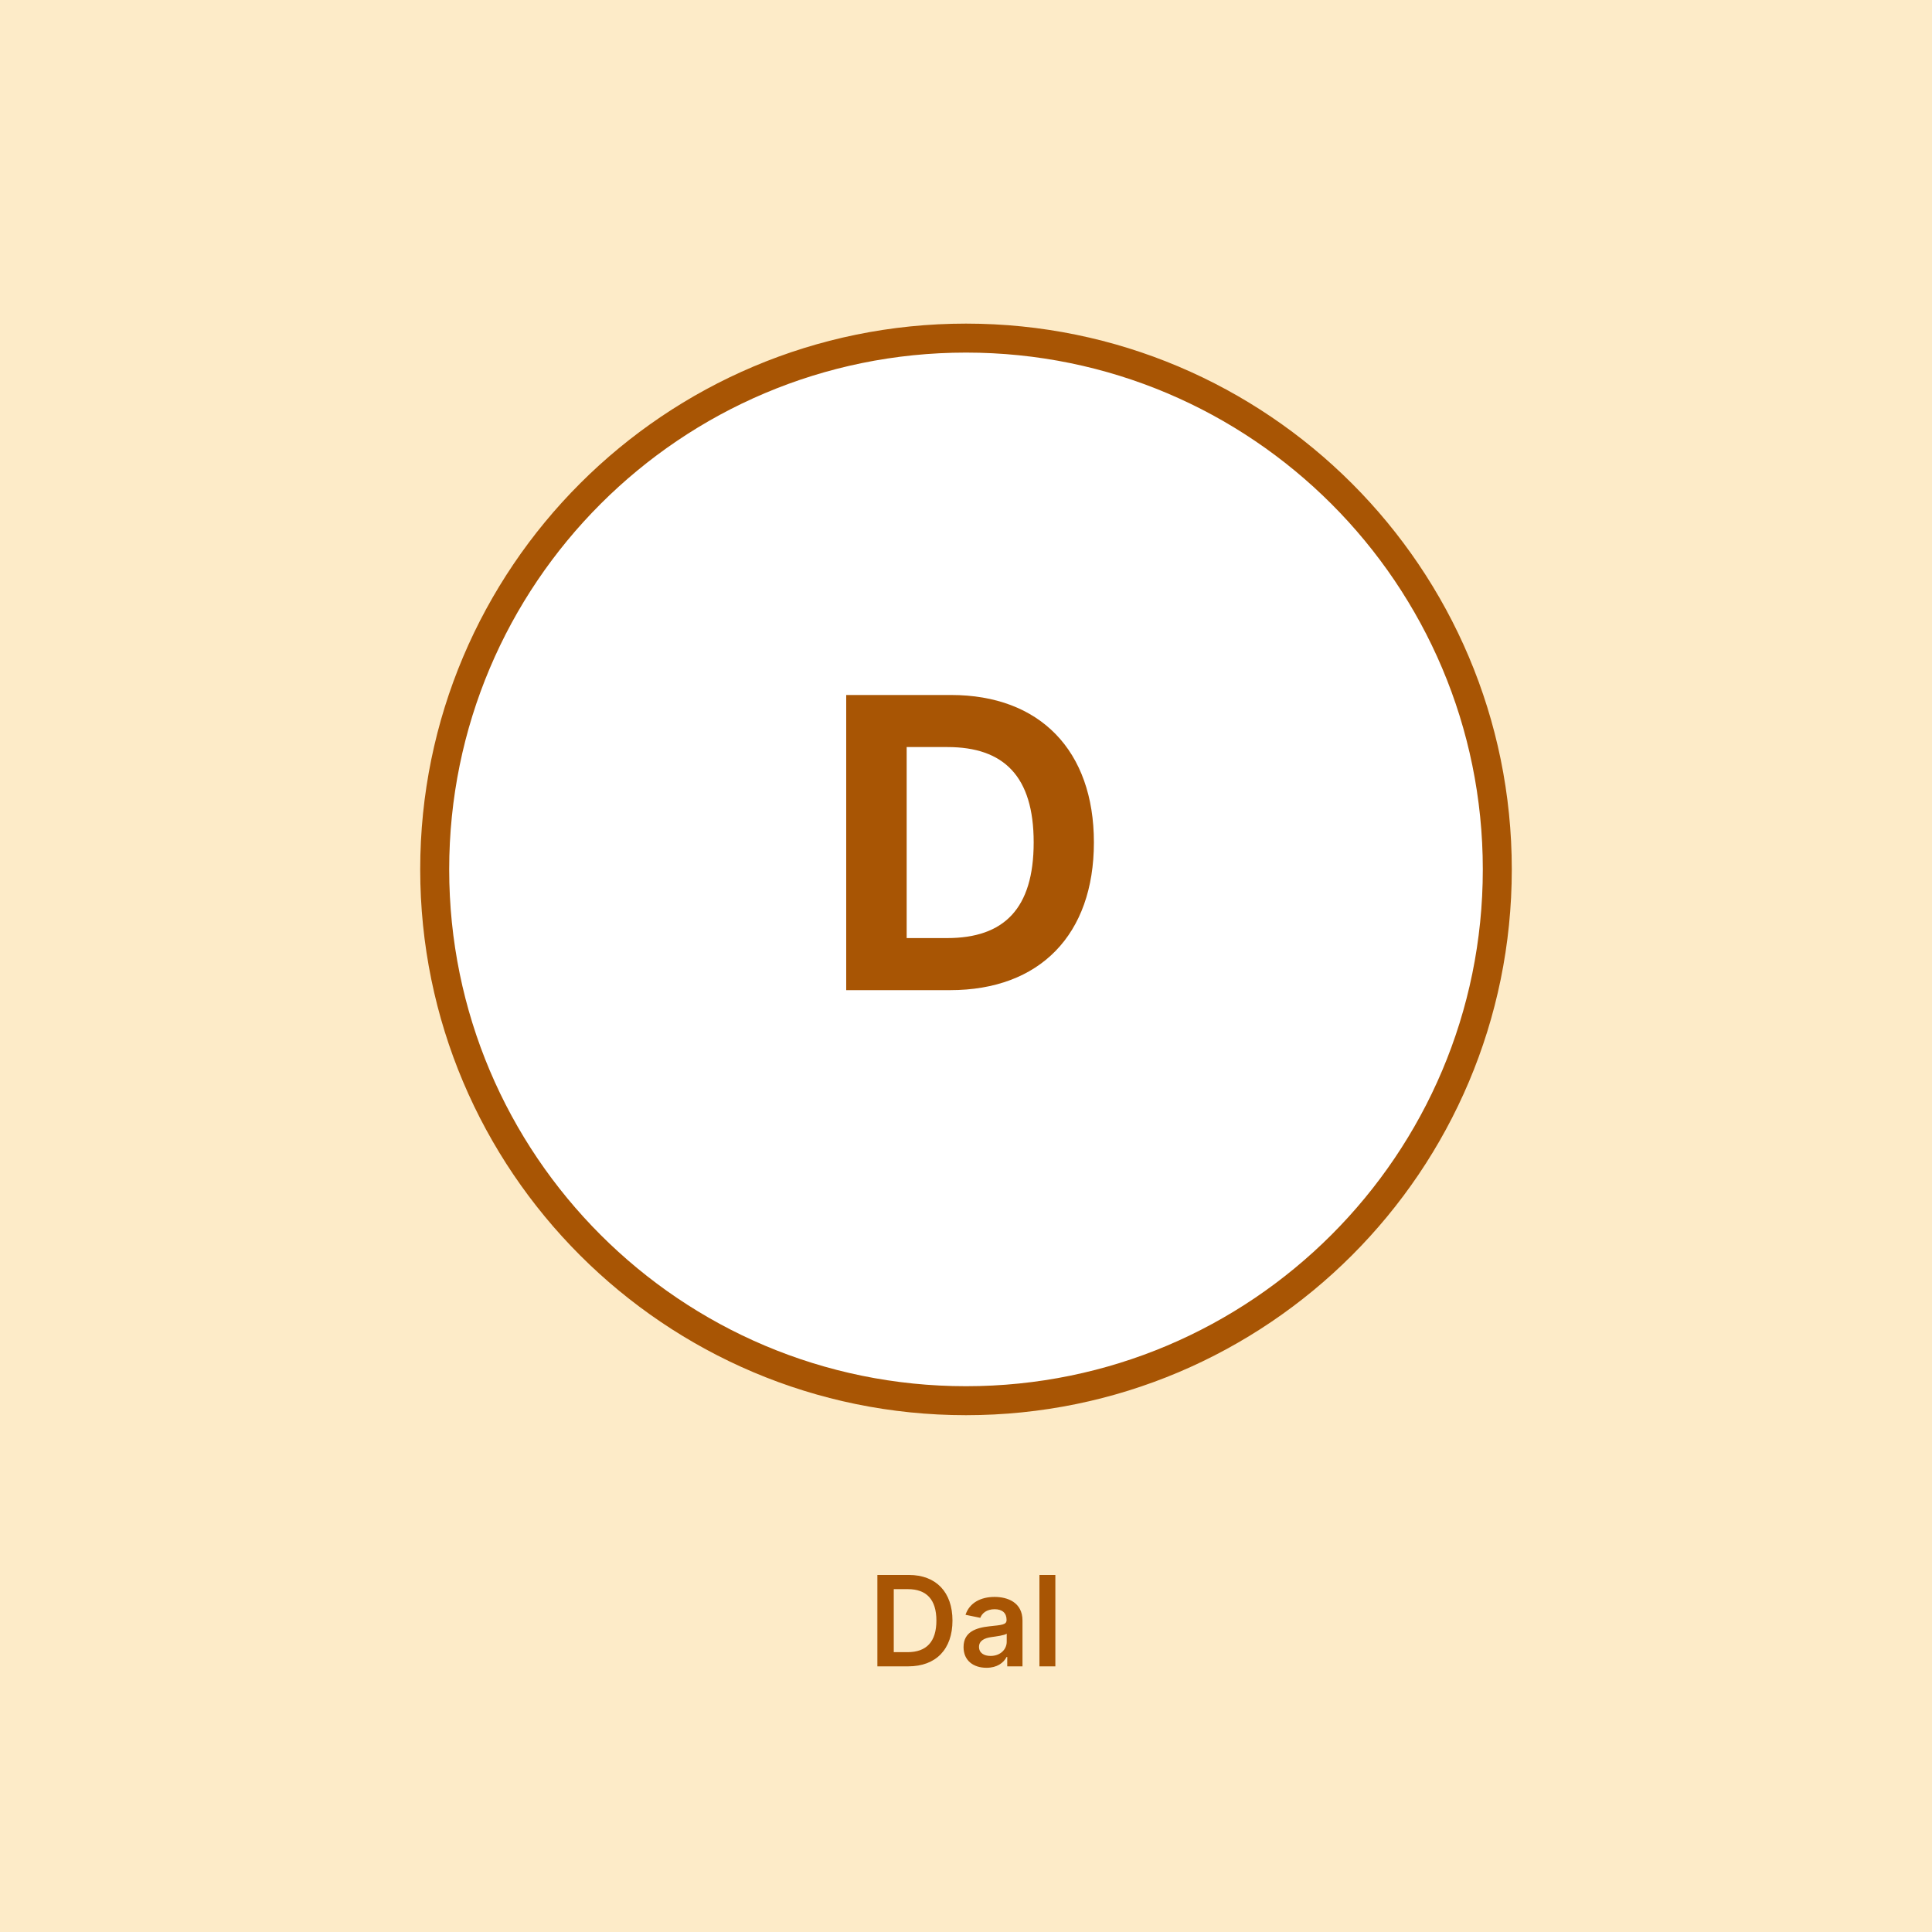
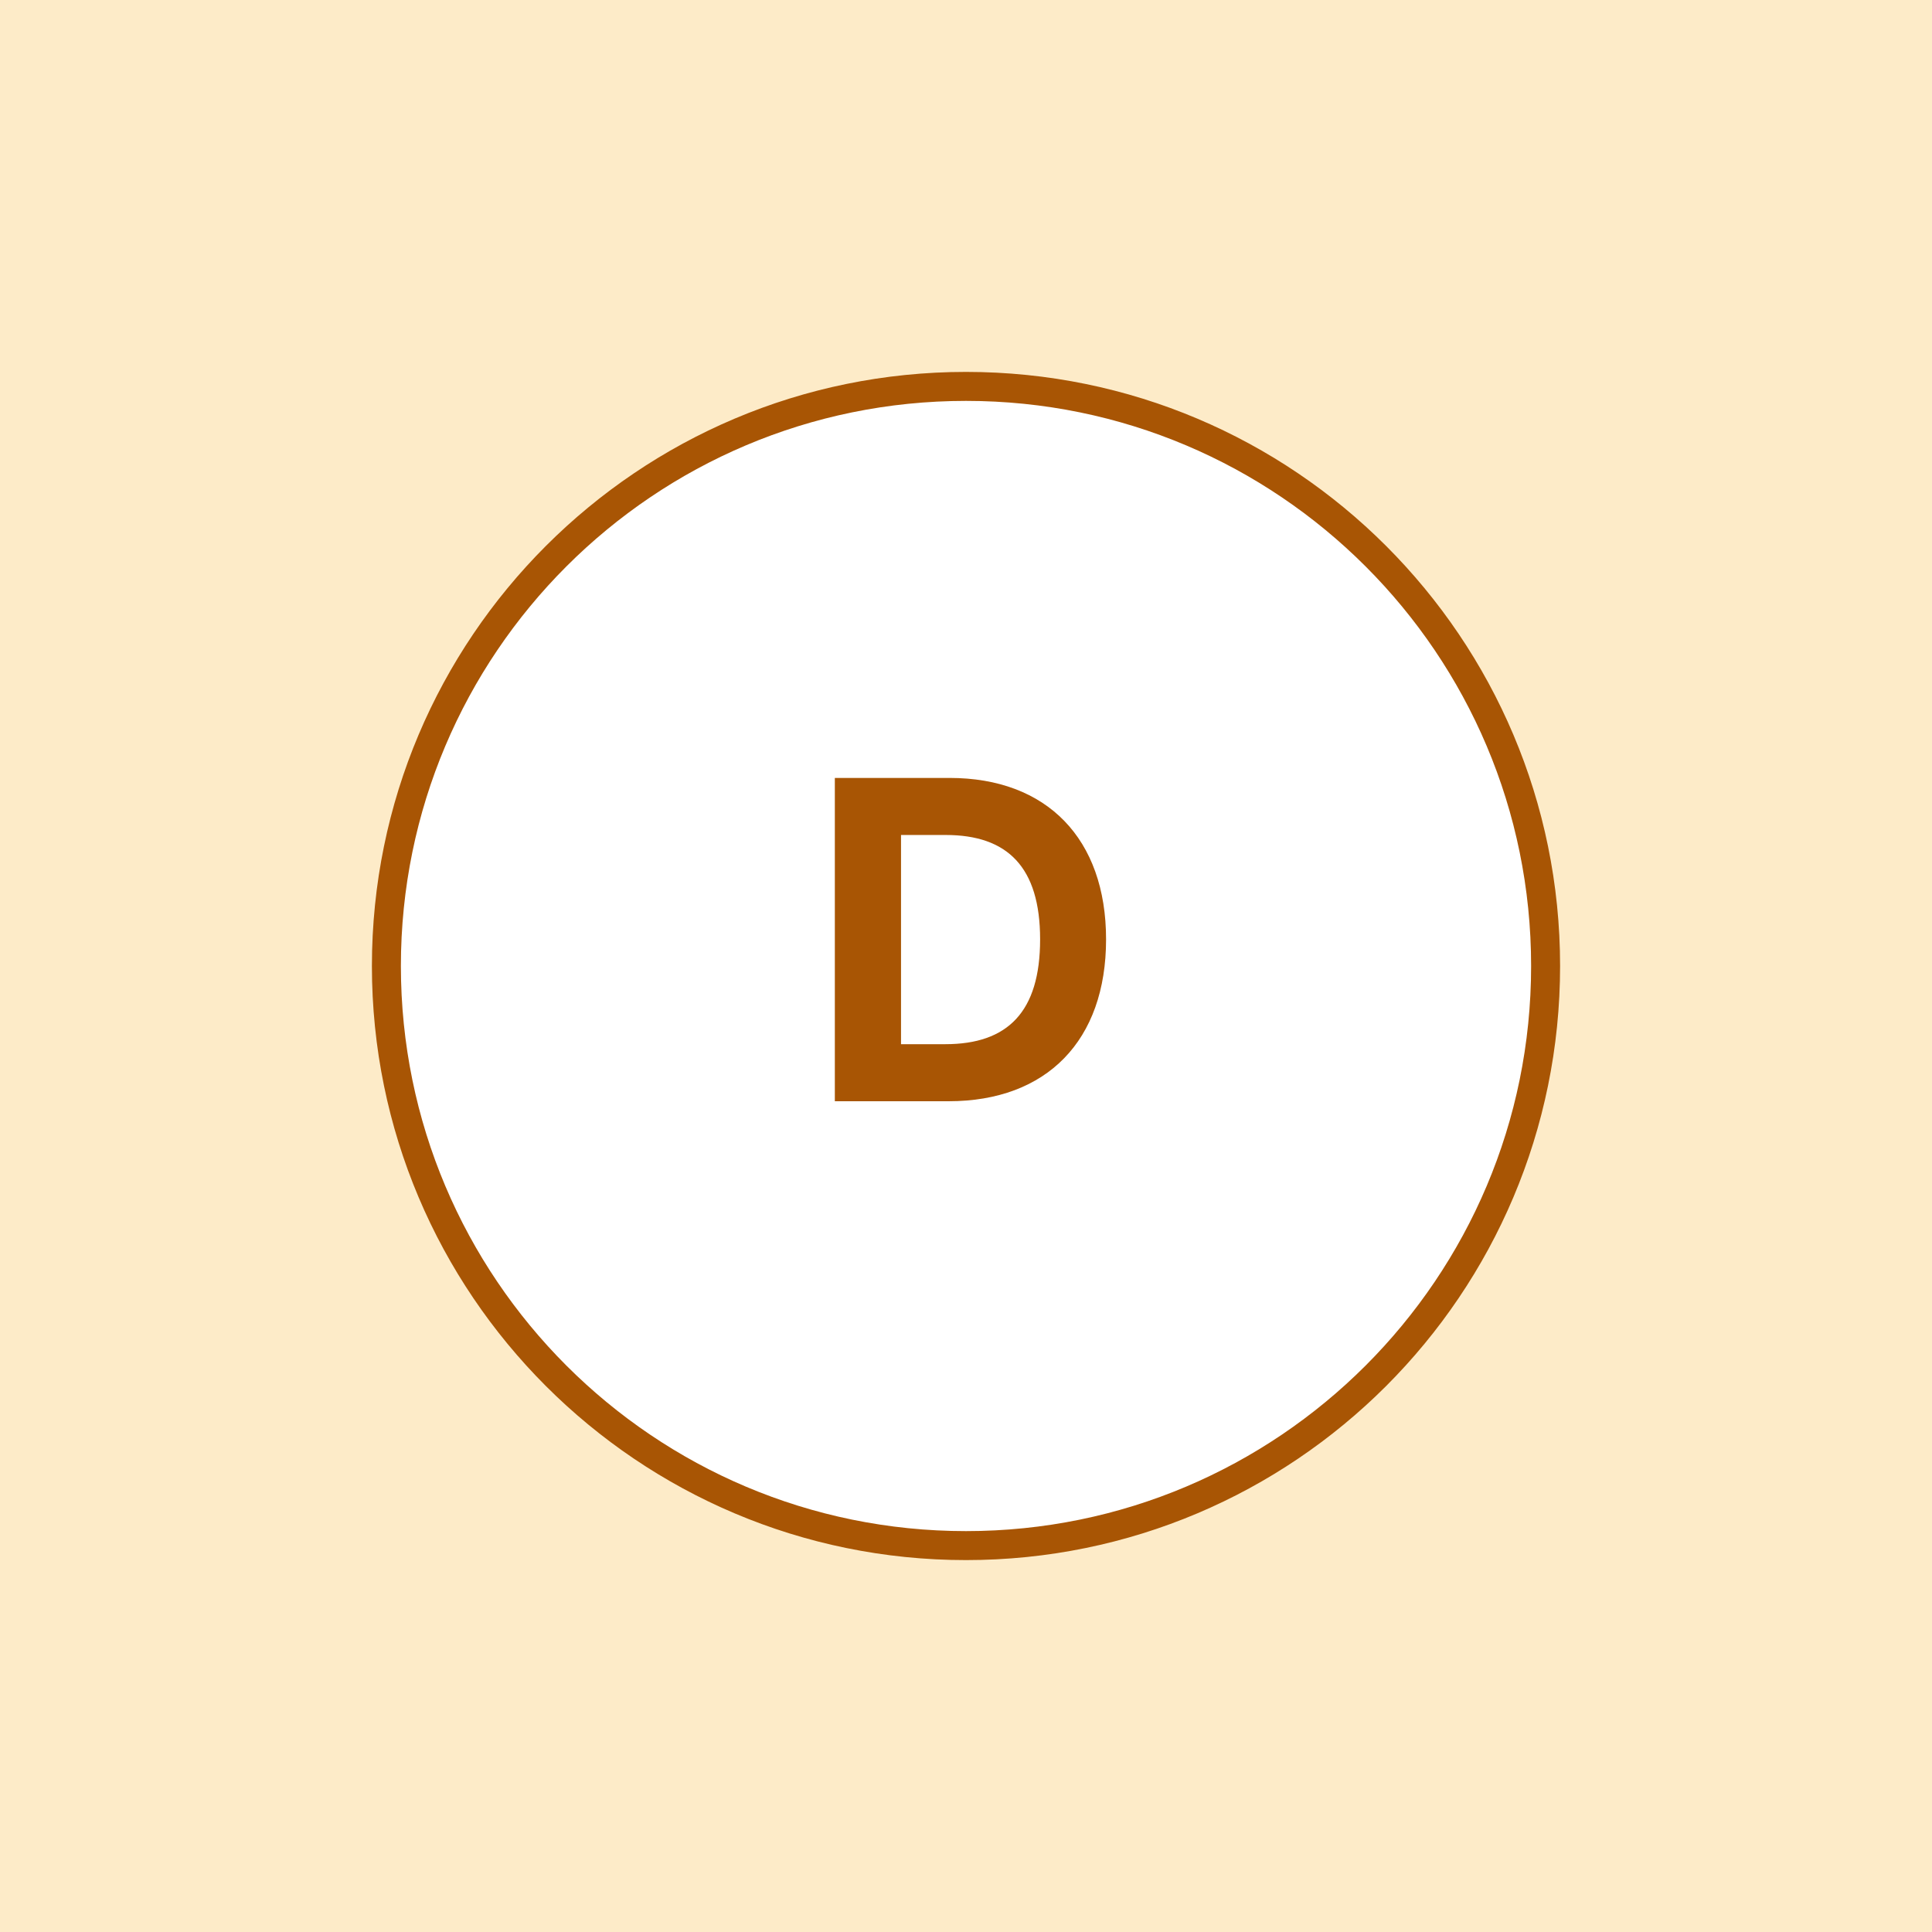
<svg xmlns="http://www.w3.org/2000/svg" viewBox="0 0 400 400" width="400" height="400" role="img" aria-label="Dal">
  <rect width="400" height="400" fill="#fdebc8" />
-   <circle cx="200" cy="180" r="110" fill="#fff" stroke="#a85504" stroke-width="6" />
-   <text x="200" y="205" text-anchor="middle" font-family="Poppins, Inter, system-ui, sans-serif" font-size="84" font-weight="700" fill="#a85504">D</text>
-   <text x="200" y="345" text-anchor="middle" font-family="Poppins, Inter, system-ui, sans-serif" font-size="26" font-weight="600" fill="#a85504">Dal</text>
+   <circle cx="200" cy="200" r="120" fill="#fff" stroke="#a85504" stroke-width="6" />
+   <text x="200" y="228" text-anchor="middle" font-family="Poppins, Inter, system-ui, sans-serif" font-size="92" font-weight="700" fill="#a85504">D</text>
</svg>
